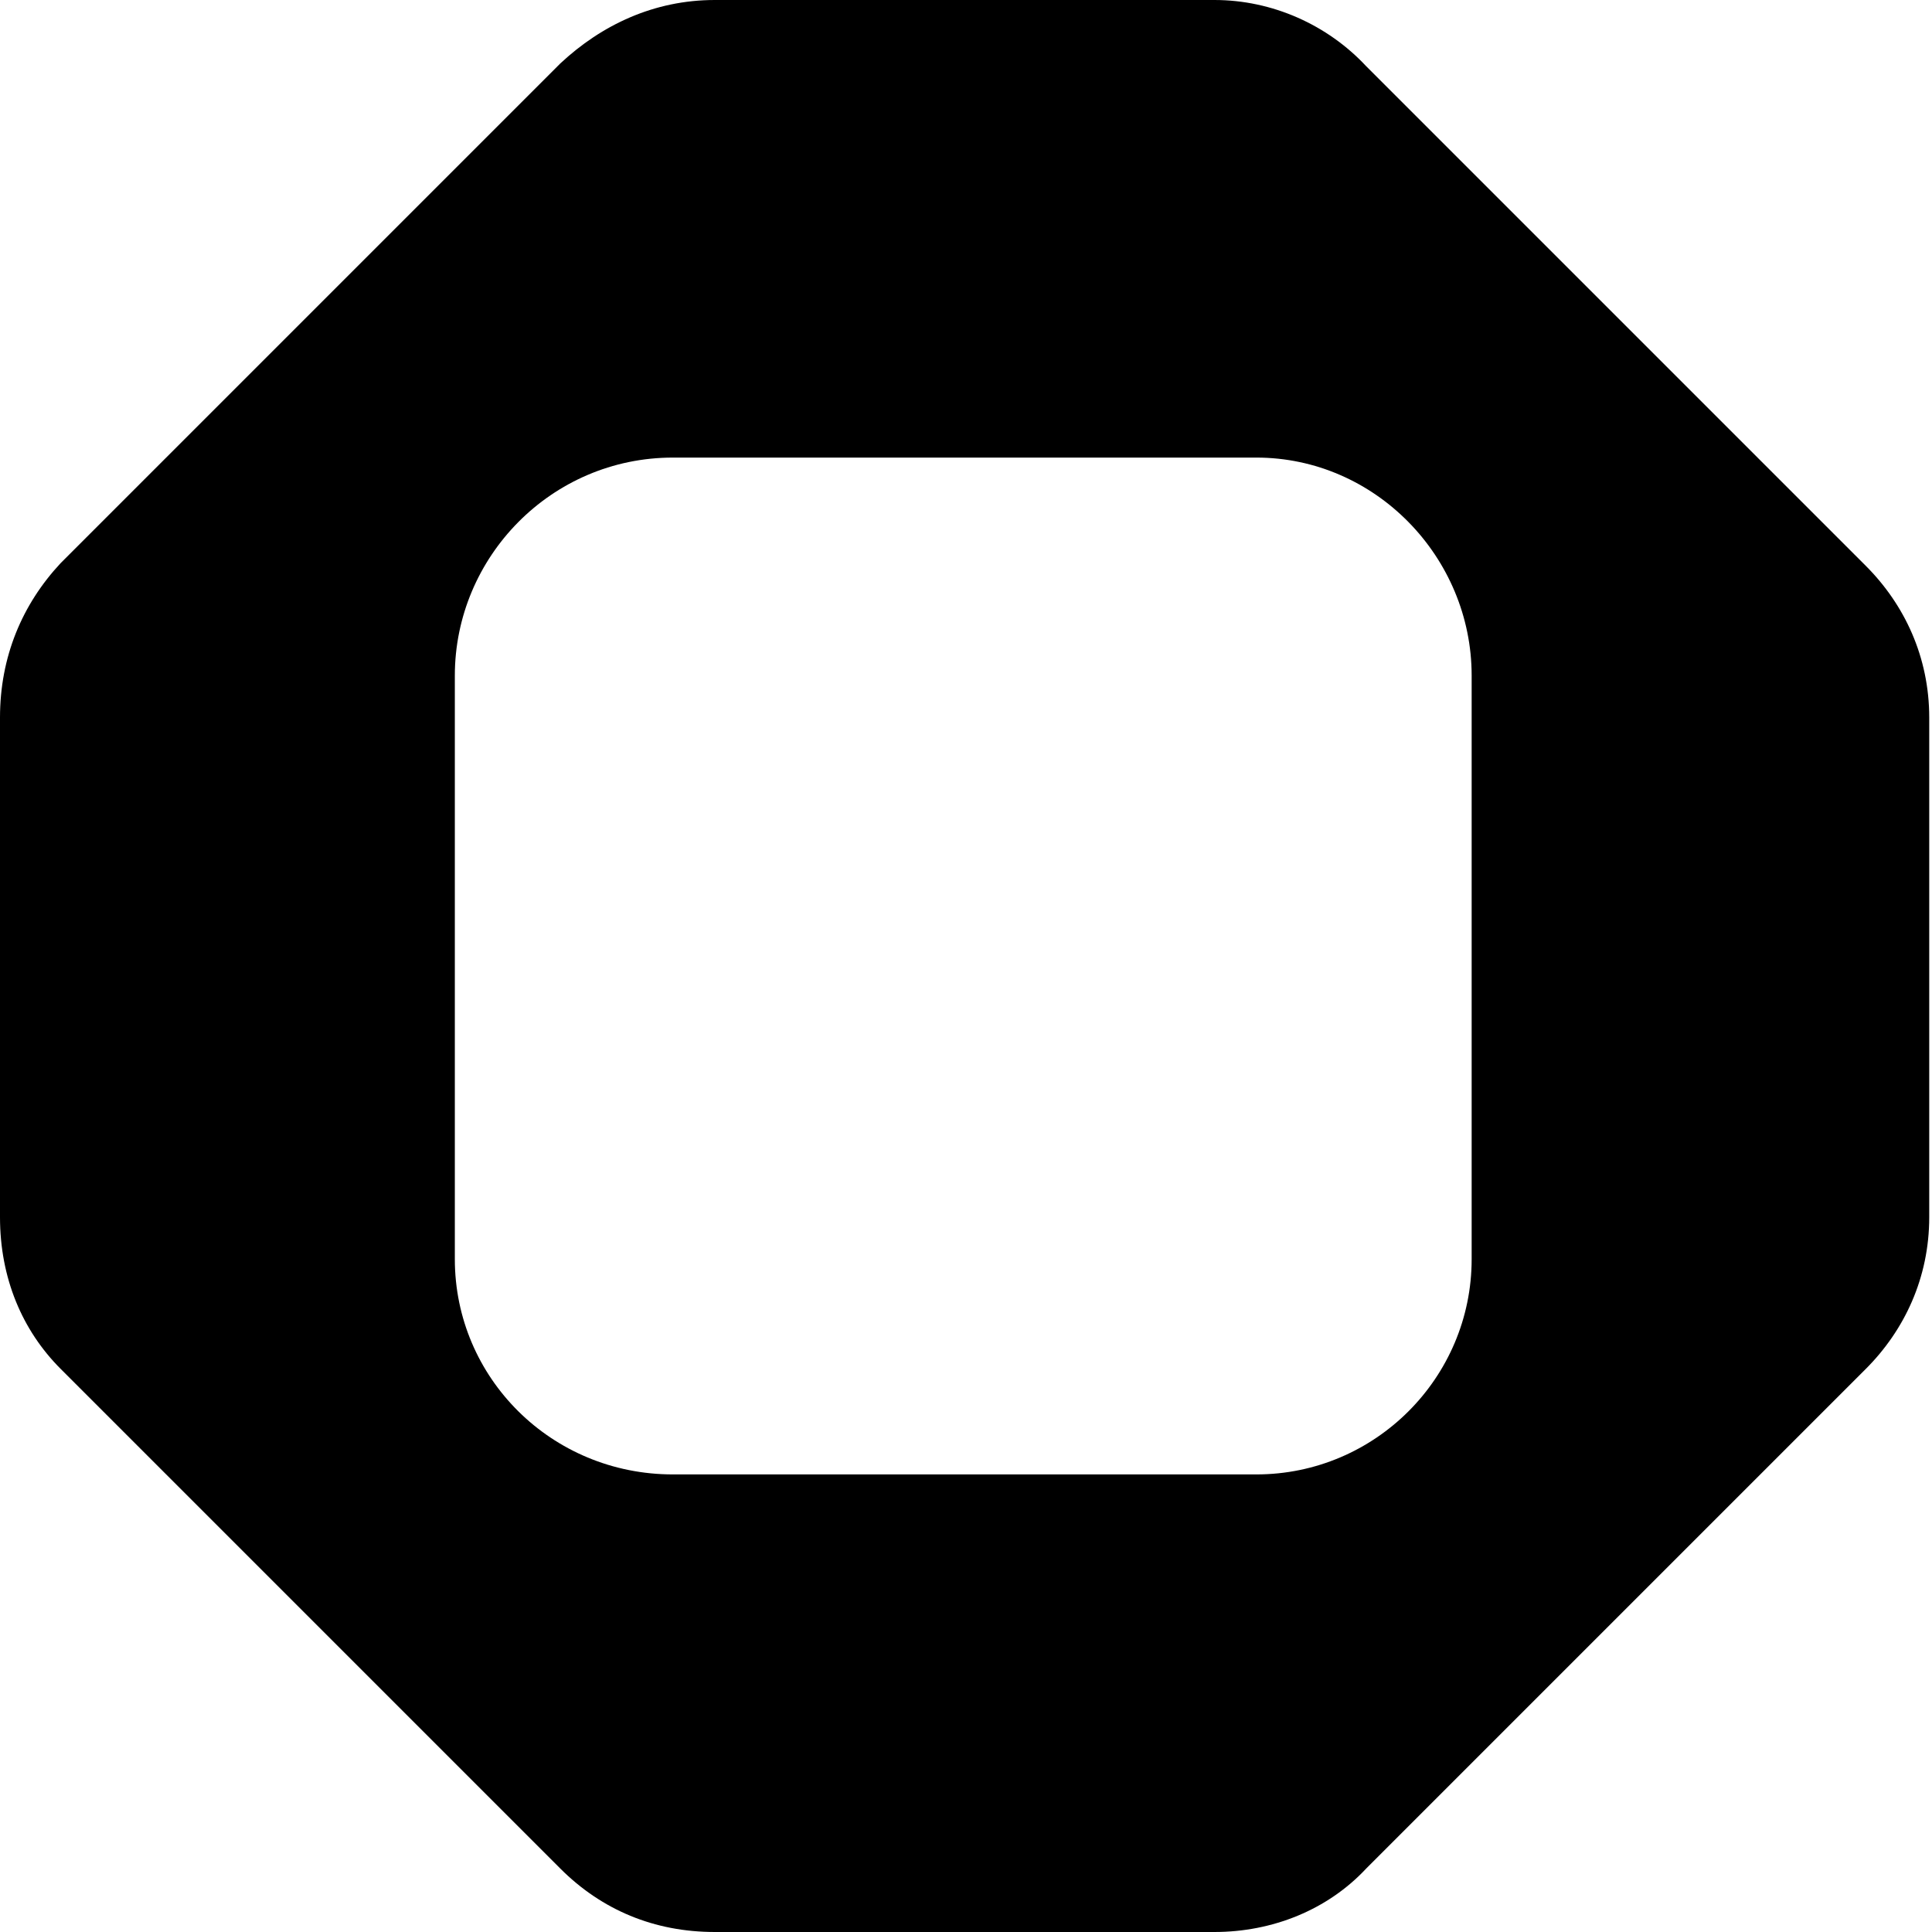
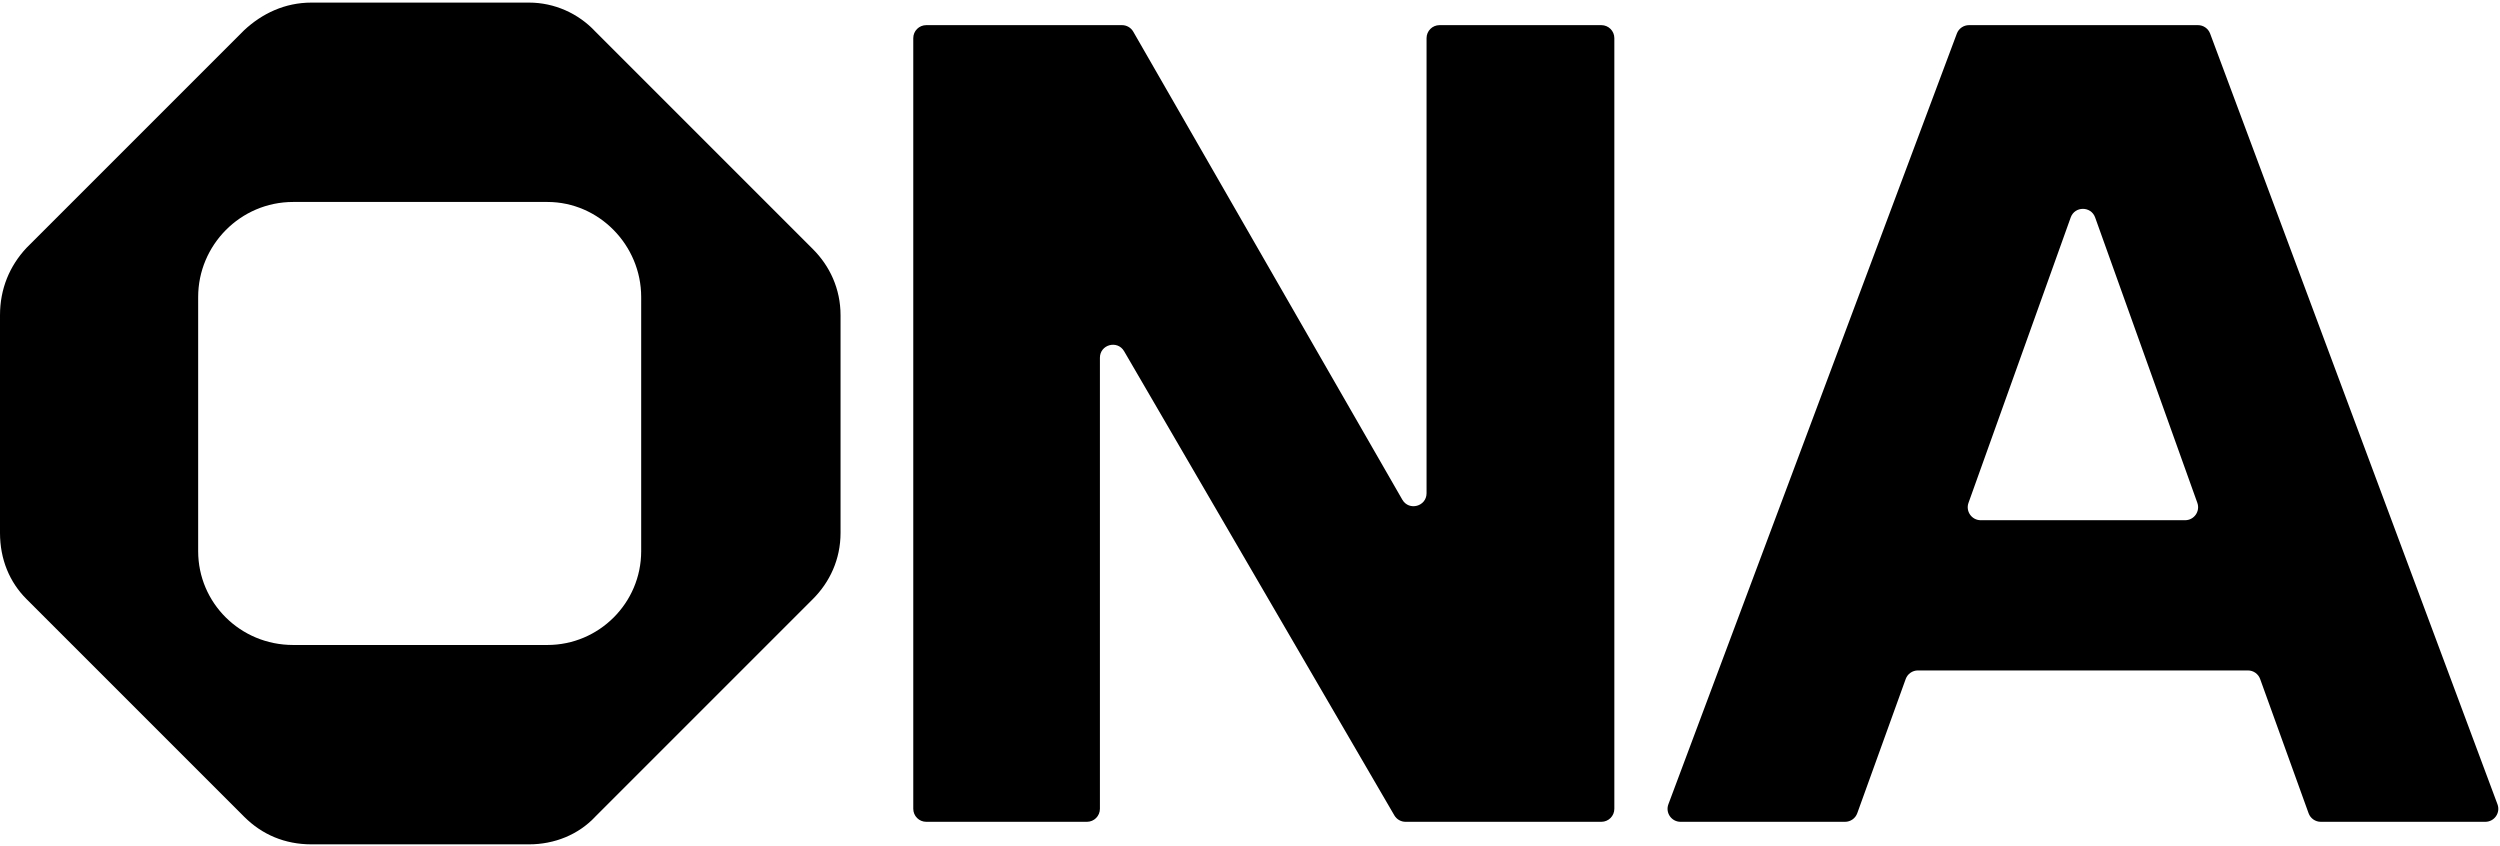
- <svg xmlns="http://www.w3.org/2000/svg" width="200" height="200" viewBox="0 0 200 200" fill="none">
-   <path d="M193.143 58.571C197.143 62.571 199.714 68 199.714 74.286V126C199.714 132.286 197.143 137.714 193.143 141.714L141.429 193.429C137.429 197.714 131.714 200 125.714 200H74C67.714 200 62.286 197.714 58 193.429L6.286 141.714C2.286 137.714 0 132.286 0 126V74.286C0 68 2.286 62.571 6.286 58.286L58 6.571C62.286 2.571 67.714 0 74 0H125.714C131.714 0 137.429 2.571 141.429 6.857L193.143 58.571ZM152.345 130.345V69.941C152.345 57.655 142.345 47.369 130.059 47.369H69.655C57.084 47.369 47.084 57.655 47.084 69.941V130.345C47.084 142.631 57.084 152.631 69.655 152.631H130.059C142.345 152.631 152.345 142.631 152.345 130.345Z" fill="black" />
+ <svg xmlns="http://www.w3.org/2000/svg" width="594" height="201" viewBox="0 0 594 201" fill="none">
+   <path d="M193.143 59.189C197.143 63.189 199.714 68.617 199.714 74.903V126.617C199.714 132.903 197.143 138.331 193.143 142.331L141.429 194.046C137.429 198.331 131.714 200.617 125.714 200.617H74C67.714 200.617 62.286 198.331 58 194.046L6.286 142.331C2.286 138.331 0 132.903 0 126.617V74.903C0 68.617 2.286 63.189 6.286 58.903L58 7.189C62.286 3.189 67.714 0.617 74 0.617H125.714C131.714 0.617 137.429 3.189 141.429 7.474L193.143 59.189ZM152.345 130.962V70.558C152.345 58.272 142.345 47.986 130.059 47.986H69.655C57.084 47.986 47.084 58.272 47.084 70.558V130.962C47.084 143.248 57.084 153.248 69.655 153.248H130.059C142.345 153.248 152.345 143.248 152.345 130.962Z" fill="black" />
+   <path d="M333.962 195.262C332.864 195.262 331.849 194.678 331.296 193.729L267.09 83.451C265.505 80.73 261.34 81.854 261.34 85.003V192.178C261.34 193.881 259.96 195.262 258.256 195.262H220.077C218.374 195.262 216.993 193.881 216.993 192.178V9.057C216.993 7.354 218.374 5.973 220.077 5.973H266.587C267.691 5.973 268.71 6.563 269.26 7.52L333.191 118.724C334.765 121.463 338.949 120.346 338.949 117.187V9.057C338.949 7.354 340.33 5.973 342.033 5.973H380.483C382.186 5.973 383.567 7.354 383.567 9.057V192.178C383.567 193.881 382.186 195.262 380.483 195.262H333.962Z" fill="black" />
+   <path d="M551.42 195.262C550.12 195.262 548.96 194.447 548.519 193.224L537.01 161.334C536.568 160.112 535.408 159.297 534.109 159.297H455.694C454.394 159.297 453.234 160.112 452.793 161.334L441.284 193.224C440.843 194.447 439.682 195.262 438.383 195.262H399.296C397.144 195.262 395.653 193.112 396.408 191.096L464.947 7.976C465.398 6.771 466.549 5.973 467.836 5.973H522.235C523.522 5.973 524.675 6.773 525.125 7.98L593.402 191.1C594.154 193.115 592.663 195.262 590.512 195.262H551.42ZM467.715 119.478C466.995 121.487 468.484 123.602 470.618 123.602H519.185C521.319 123.602 522.808 121.487 522.088 119.478L497.805 51.669C496.829 48.943 492.974 48.943 491.998 51.669L467.715 119.478Z" fill="black" />
</svg>
